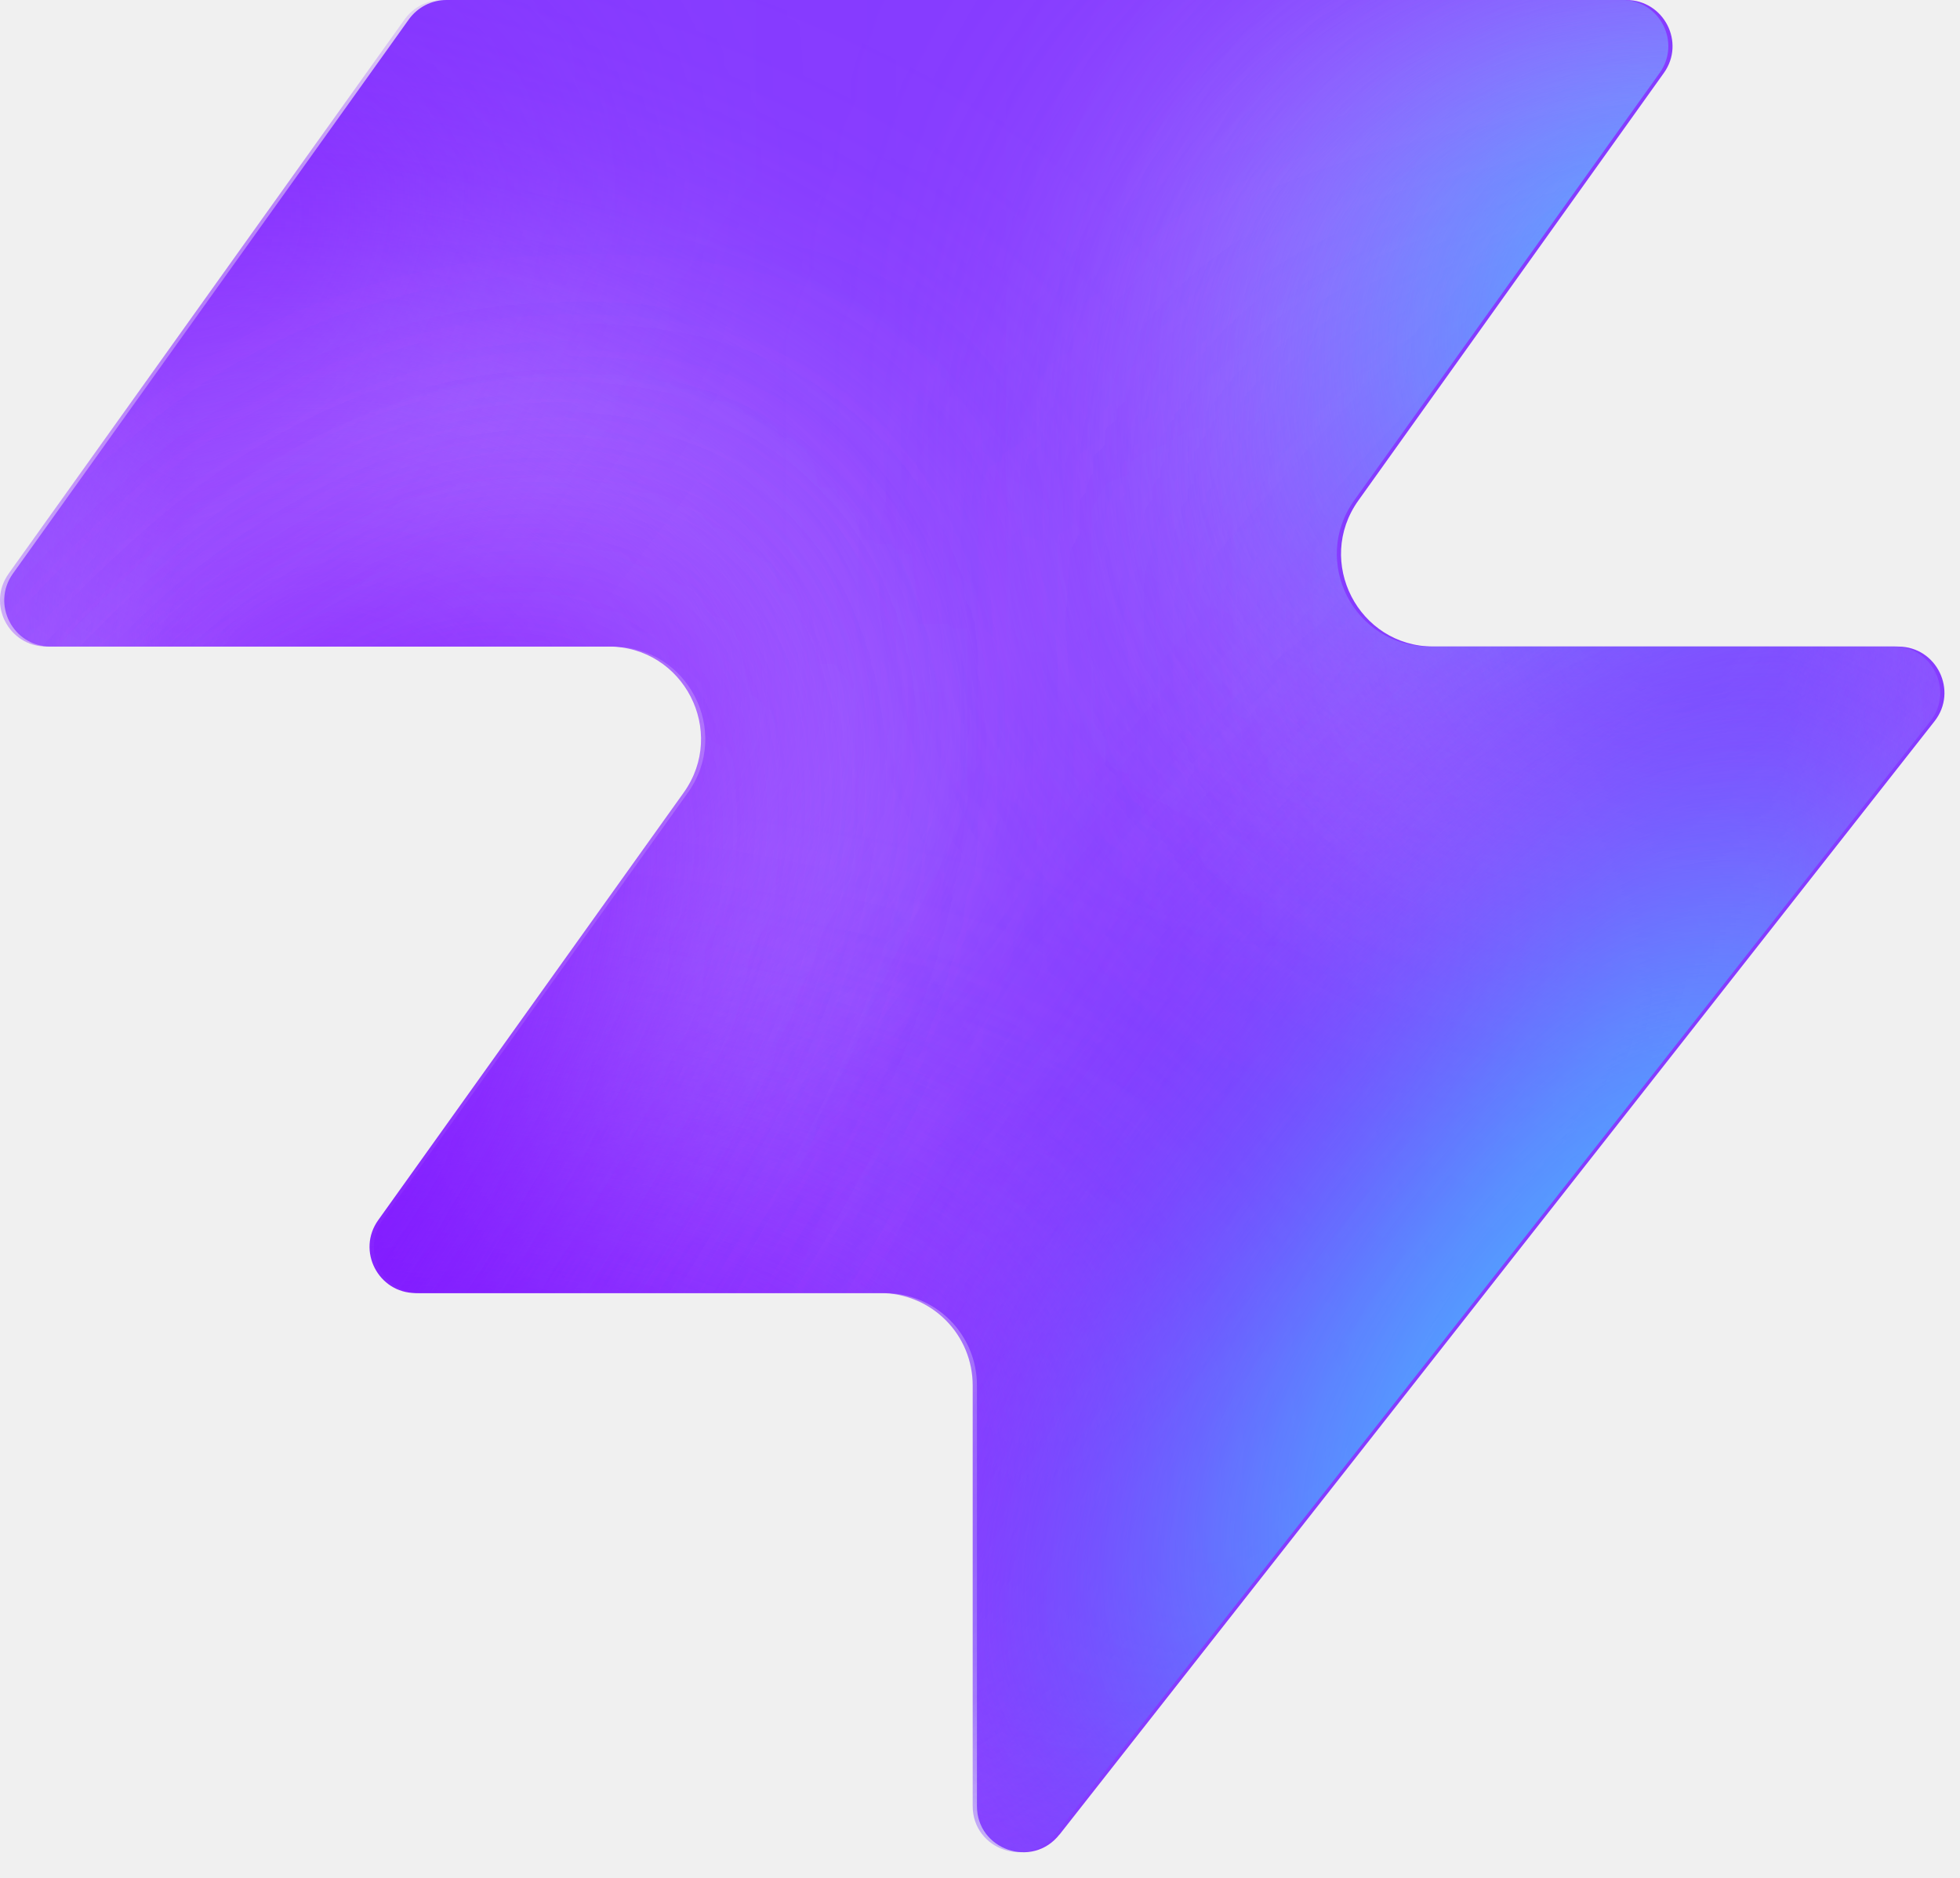
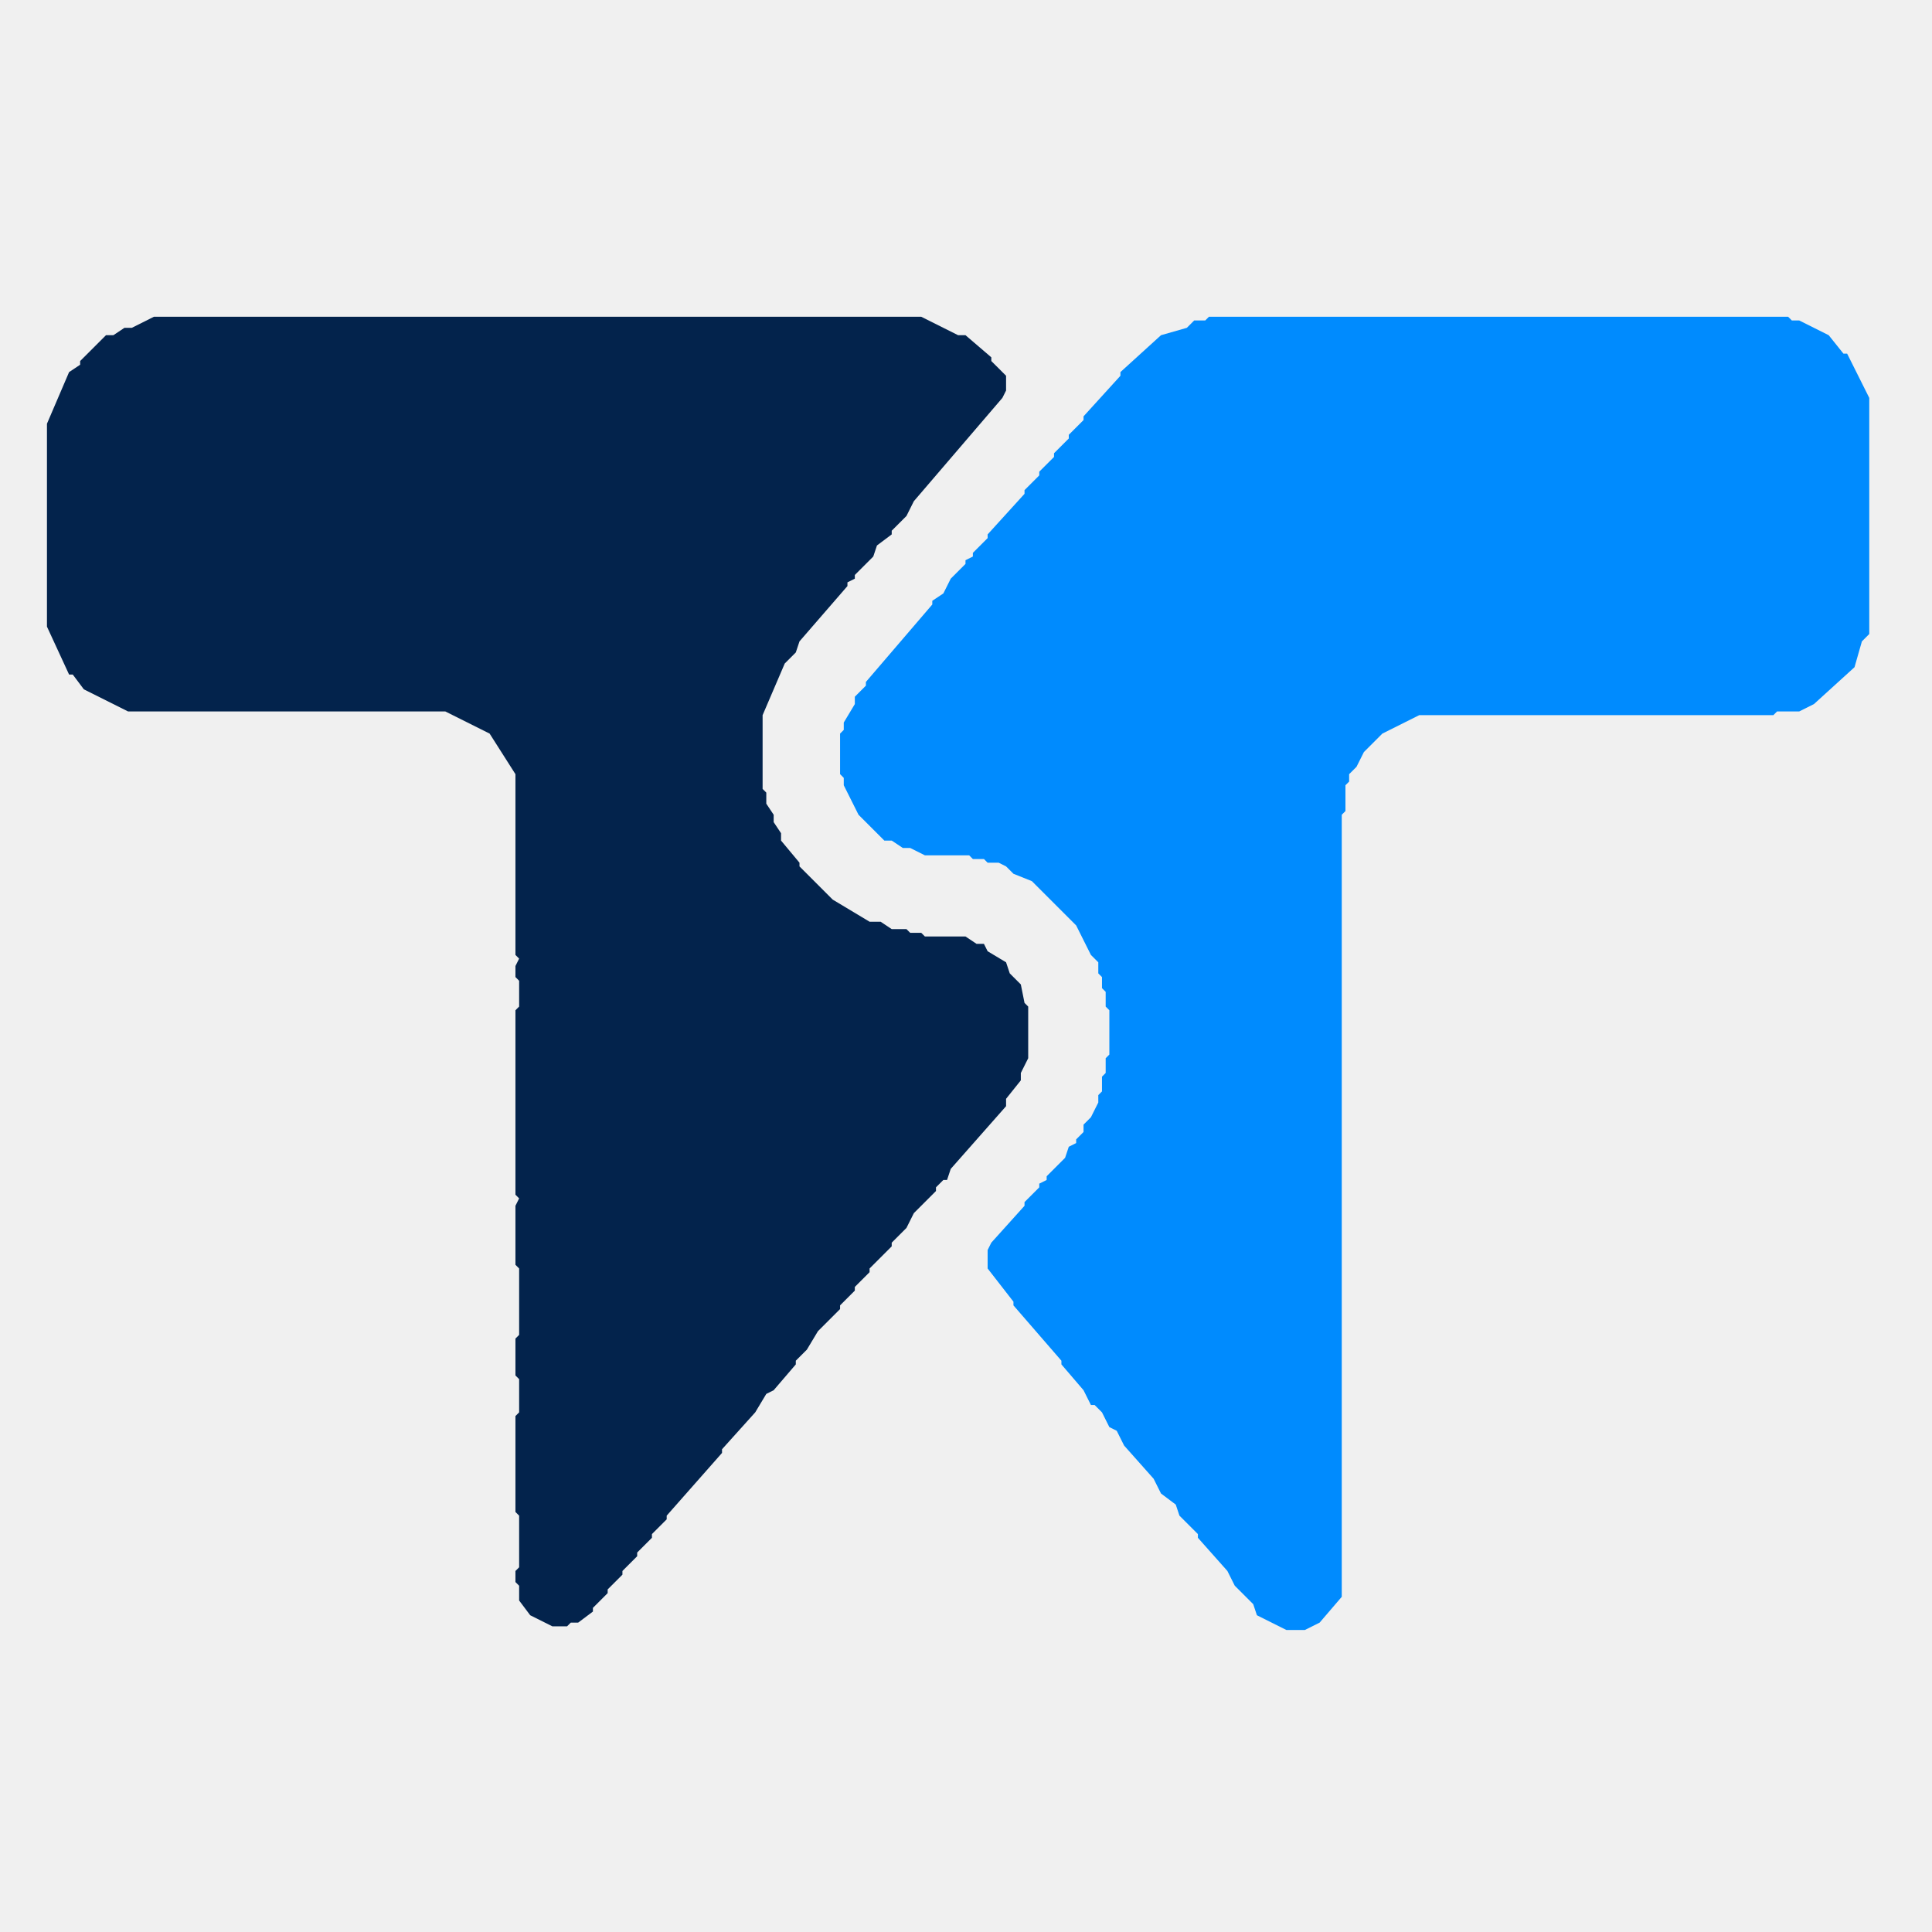
- <svg xmlns="http://www.w3.org/2000/svg" width="48" height="46" fill="none" viewBox="0 0 48 46">
-   <path fill="#863bff" d="M25.946 44.938c-.664.845-2.021.375-2.021-.698V33.937a2.26 2.26 0 0 0-2.262-2.262H10.287c-.92 0-1.456-1.04-.92-1.788l7.48-10.471c1.07-1.497 0-3.578-1.842-3.578H1.237c-.92 0-1.456-1.04-.92-1.788L10.013.474c.214-.297.556-.474.92-.474h28.894c.92 0 1.456 1.04.92 1.788l-7.48 10.471c-1.07 1.498 0 3.579 1.842 3.579h11.377c.943 0 1.473 1.088.89 1.83L25.947 44.94z" style="fill: #863bff; fill: color(display-p3 0.525 0.23 1); fill-opacity: 1" />
-   <mask id="a" width="48" height="46" x="0" y="0" maskUnits="userSpaceOnUse" style="mask-type: alpha">
-     <path fill="#000" d="M25.842 44.938c-.664.844-2.021.375-2.021-.698V33.937a2.26 2.26 0 0 0-2.262-2.262H10.183c-.92 0-1.456-1.04-.92-1.788l7.48-10.471c1.07-1.498 0-3.579-1.842-3.579H1.133c-.92 0-1.456-1.04-.92-1.787L9.91.473c.214-.297.556-.474.92-.474h28.894c.92 0 1.456 1.04.92 1.788l-7.48 10.471c-1.07 1.498 0 3.578 1.842 3.578h11.377c.943 0 1.473 1.088.89 1.832L25.843 44.94z" style="fill: #000; fill-opacity: 1" />
-   </mask>
-   <g mask="url(#a)">
-     <g filter="url(#b)">
-       <ellipse cx="5.508" cy="14.704" fill="#ede6ff" rx="5.508" ry="14.704" style="fill: #ede6ff; fill: color(display-p3 0.927 0.903 1); fill-opacity: 1" transform="matrix(.00324 1 1 -.00324 -4.47 31.516)" />
-     </g>
-     <g filter="url(#c)">
-       <ellipse cx="10.399" cy="29.851" fill="#ede6ff" rx="10.399" ry="29.851" style="fill: #ede6ff; fill: color(display-p3 0.927 0.903 1); fill-opacity: 1" transform="matrix(.00324 1 1 -.00324 -39.328 7.883)" />
-     </g>
-     <g filter="url(#d)">
-       <ellipse cx="5.508" cy="30.487" fill="#7e14ff" rx="5.508" ry="30.487" style="fill: #7e14ff; fill: color(display-p3 0.492 0.077 1); fill-opacity: 1" transform="rotate(89.814 -25.913 -14.639)scale(1 -1)" />
-     </g>
-     <g filter="url(#e)">
-       <ellipse cx="5.508" cy="30.599" fill="#7e14ff" rx="5.508" ry="30.599" style="fill: #7e14ff; fill: color(display-p3 0.492 0.077 1); fill-opacity: 1" transform="rotate(89.814 -32.644 -3.334)scale(1 -1)" />
-     </g>
-     <g filter="url(#f)">
-       <ellipse cx="5.508" cy="30.599" fill="#7e14ff" rx="5.508" ry="30.599" style="fill: #7e14ff; fill: color(display-p3 0.492 0.077 1); fill-opacity: 1" transform="matrix(.00324 1 1 -.00324 -34.34 30.47)" />
-     </g>
-     <g filter="url(#g)">
-       <ellipse cx="14.072" cy="22.078" fill="#ede6ff" rx="14.072" ry="22.078" style="fill: #ede6ff; fill: color(display-p3 0.927 0.903 1); fill-opacity: 1" transform="rotate(93.35 24.506 48.493)scale(-1 1)" />
-     </g>
-     <g filter="url(#h)">
-       <ellipse cx="3.47" cy="21.501" fill="#7e14ff" rx="3.47" ry="21.501" style="fill: #7e14ff; fill: color(display-p3 0.492 0.077 1); fill-opacity: 1" transform="rotate(89.009 28.708 47.59)scale(-1 1)" />
-     </g>
-     <g filter="url(#i)">
-       <ellipse cx="3.47" cy="21.501" fill="#7e14ff" rx="3.47" ry="21.501" style="fill: #7e14ff; fill: color(display-p3 0.492 0.077 1); fill-opacity: 1" transform="rotate(89.009 28.708 47.59)scale(-1 1)" />
-     </g>
-     <g filter="url(#j)">
-       <ellipse cx=".387" cy="8.972" fill="#7e14ff" rx="4.407" ry="29.108" style="fill: #7e14ff; fill: color(display-p3 0.492 0.077 1); fill-opacity: 1" transform="rotate(39.51 .387 8.972)" />
-     </g>
-     <g filter="url(#k)">
-       <ellipse cx="47.523" cy="-6.092" fill="#7e14ff" rx="4.407" ry="29.108" style="fill: #7e14ff; fill: color(display-p3 0.492 0.077 1); fill-opacity: 1" transform="rotate(37.892 47.523 -6.092)" />
-     </g>
-     <g filter="url(#l)">
-       <ellipse cx="41.412" cy="6.333" fill="#47bfff" rx="5.971" ry="9.665" style="fill: #47bfff; fill: color(display-p3 0.28 0.748 1); fill-opacity: 1" transform="rotate(37.892 41.412 6.333)" />
-     </g>
-     <g filter="url(#m)">
-       <ellipse cx="-1.879" cy="38.332" fill="#7e14ff" rx="4.407" ry="29.108" style="fill: #7e14ff; fill: color(display-p3 0.492 0.077 1); fill-opacity: 1" transform="rotate(37.892 -1.88 38.332)" />
-     </g>
-     <g filter="url(#n)">
-       <ellipse cx="-1.879" cy="38.332" fill="#7e14ff" rx="4.407" ry="29.108" style="fill: #7e14ff; fill: color(display-p3 0.492 0.077 1); fill-opacity: 1" transform="rotate(37.892 -1.88 38.332)" />
-     </g>
-     <g filter="url(#o)">
-       <ellipse cx="35.651" cy="29.907" fill="#7e14ff" rx="4.407" ry="29.108" style="fill: #7e14ff; fill: color(display-p3 0.492 0.077 1); fill-opacity: 1" transform="rotate(37.892 35.651 29.907)" />
-     </g>
-     <g filter="url(#p)">
-       <ellipse cx="38.418" cy="32.4" fill="#47bfff" rx="5.971" ry="15.297" style="fill: #47bfff; fill: color(display-p3 0.28 0.748 1); fill-opacity: 1" transform="rotate(37.892 38.418 32.4)" />
-     </g>
+ <svg xmlns="http://www.w3.org/2000/svg" width="256" height="256" viewBox="0 0 256 256" fill="none">
+   <g clip-path="url(#clip0_10_3)">
+     <path d="M20.397 41.971L17.464 43.438H16.487L15.02 44.416H14.043L10.621 47.837V48.326L9.155 49.303L6.222 56.147V83.031L9.155 89.385H9.644L11.11 91.34L16.976 94.273H59.012L64.878 97.206L68.299 102.582V126.534L68.788 127.022L68.299 128V129.466L68.788 129.955V133.377L68.299 133.866V158.305L68.788 158.794L68.299 159.772V167.593L68.788 168.081V176.88L68.299 177.369V182.257L68.788 182.745V187.145L68.299 187.633V200.342L68.788 200.831V207.674L68.299 208.163V209.629L68.788 210.118V212.073L70.255 214.029L73.187 215.495H75.143L75.631 215.006H76.609L78.564 213.54V213.051L80.519 211.096V210.607L82.475 208.652V208.163L84.43 206.208V205.719L86.385 203.764V203.275L88.34 201.32V200.831L95.672 192.521V192.033L100.071 187.145L101.538 184.701L102.515 184.212L105.448 180.79V180.301L106.914 178.835L108.381 176.391L111.314 173.458V172.969L113.269 171.014V170.525L115.224 168.57V168.081L118.157 165.149V164.66L120.112 162.705L121.09 160.749L124.022 157.817V157.328L125 156.35H125.489L125.978 154.884L133.31 146.574V145.597L135.265 143.153V142.175L136.242 140.22V133.377L135.754 132.888L135.265 130.444L133.798 128.978L133.31 127.511L130.866 126.045L130.377 125.067H129.399L127.933 124.09H122.556L122.067 123.601H120.601L120.112 123.112H118.157L116.69 122.134H115.224L110.336 119.202L105.937 114.802V114.314L103.493 111.381V110.403L102.515 108.937V107.959L101.538 106.493V105.026L101.049 104.538V94.762L103.982 87.918L105.448 86.452L105.937 84.986L112.291 77.654V77.165L113.269 76.676V76.187L115.713 73.743L116.202 72.277L118.157 70.811V70.322L120.112 68.367L121.09 66.411L132.821 52.725L133.31 51.747V49.792L131.354 47.837V47.348L127.933 44.416H126.955L122.067 41.971H20.397Z" fill="#03234C" />
+     <path d="M238.401 42.46H237.424L236.935 41.971H160.193L159.705 42.46H158.238L157.261 43.438L153.839 44.416L148.462 49.303V49.792L143.574 55.169V55.658L141.619 57.613V58.102L139.664 60.057V60.546L137.709 62.501V62.99L135.754 64.945V65.434L130.866 70.811V71.299L128.91 73.255V73.743L127.933 74.232V74.721L125.978 76.676L125 78.631L123.534 79.609V80.098L114.735 90.362V90.851L113.269 92.318V93.295L111.802 95.739V96.717L111.314 97.206V102.582L111.802 103.071V104.049L113.758 107.959L117.179 111.381H118.157L119.623 112.358H120.601L122.556 113.336H128.422L128.91 113.825H130.377L130.866 114.314H132.332L133.31 114.802L134.287 115.78L136.731 116.758L142.597 122.623L144.552 126.534L145.53 127.511V128.978L146.018 129.466V130.933L146.507 131.422V133.377L146.996 133.866V139.731L146.507 140.22V142.175L146.018 142.664V144.619L145.53 145.108V146.086L144.552 148.041L143.574 149.018V149.996L142.597 150.974V151.462L141.619 151.951L141.13 153.418L138.686 155.862V156.35L137.709 156.839V157.328L135.754 159.283V159.772L131.354 164.66L130.866 165.637V168.081L134.287 172.481V172.969L140.642 180.301V180.79L143.574 184.212L144.552 186.167H145.041L146.018 187.145L146.996 189.1L147.974 189.589L148.951 191.544L152.862 195.943L153.839 197.898L155.794 199.365L156.283 200.831L158.727 203.275V203.764L162.637 208.163L163.615 210.118L166.059 212.562L166.548 214.029L170.458 215.984H172.902L174.857 215.006L177.79 211.585V107.959L178.279 107.47V104.049L178.768 103.56V102.582L179.745 101.605L180.723 99.65L183.167 97.206L188.055 94.762H234.98L235.468 94.273H238.401L240.356 93.295L245.733 88.407L246.711 84.986L247.688 84.008V52.725L244.756 46.859H244.267L242.312 44.416L238.401 42.46Z" fill="#008BFE" />
  </g>
  <defs>
-     <filter id="b" width="60.045" height="41.654" x="-19.77" y="16.149" color-interpolation-filters="sRGB" filterUnits="userSpaceOnUse">
-       <feFlood flood-opacity="0" result="BackgroundImageFix" />
-       <feBlend in="SourceGraphic" in2="BackgroundImageFix" result="shape" />
-       <feGaussianBlur result="effect1_foregroundBlur_2002_17158" stdDeviation="7.659" />
-     </filter>
-     <filter id="c" width="90.34" height="51.437" x="-54.613" y="-7.533" color-interpolation-filters="sRGB" filterUnits="userSpaceOnUse">
-       <feFlood flood-opacity="0" result="BackgroundImageFix" />
-       <feBlend in="SourceGraphic" in2="BackgroundImageFix" result="shape" />
-       <feGaussianBlur result="effect1_foregroundBlur_2002_17158" stdDeviation="7.659" />
-     </filter>
-     <filter id="d" width="79.355" height="29.4" x="-49.64" y="2.03" color-interpolation-filters="sRGB" filterUnits="userSpaceOnUse">
-       <feFlood flood-opacity="0" result="BackgroundImageFix" />
-       <feBlend in="SourceGraphic" in2="BackgroundImageFix" result="shape" />
-       <feGaussianBlur result="effect1_foregroundBlur_2002_17158" stdDeviation="4.596" />
-     </filter>
-     <filter id="e" width="79.579" height="29.4" x="-45.045" y="20.029" color-interpolation-filters="sRGB" filterUnits="userSpaceOnUse">
-       <feFlood flood-opacity="0" result="BackgroundImageFix" />
-       <feBlend in="SourceGraphic" in2="BackgroundImageFix" result="shape" />
-       <feGaussianBlur result="effect1_foregroundBlur_2002_17158" stdDeviation="4.596" />
-     </filter>
-     <filter id="f" width="79.579" height="29.4" x="-43.513" y="21.178" color-interpolation-filters="sRGB" filterUnits="userSpaceOnUse">
-       <feFlood flood-opacity="0" result="BackgroundImageFix" />
-       <feBlend in="SourceGraphic" in2="BackgroundImageFix" result="shape" />
-       <feGaussianBlur result="effect1_foregroundBlur_2002_17158" stdDeviation="4.596" />
-     </filter>
-     <filter id="g" width="74.749" height="58.852" x="15.756" y="-17.901" color-interpolation-filters="sRGB" filterUnits="userSpaceOnUse">
-       <feFlood flood-opacity="0" result="BackgroundImageFix" />
-       <feBlend in="SourceGraphic" in2="BackgroundImageFix" result="shape" />
-       <feGaussianBlur result="effect1_foregroundBlur_2002_17158" stdDeviation="7.659" />
-     </filter>
-     <filter id="h" width="61.377" height="25.362" x="23.548" y="2.284" color-interpolation-filters="sRGB" filterUnits="userSpaceOnUse">
-       <feFlood flood-opacity="0" result="BackgroundImageFix" />
-       <feBlend in="SourceGraphic" in2="BackgroundImageFix" result="shape" />
-       <feGaussianBlur result="effect1_foregroundBlur_2002_17158" stdDeviation="4.596" />
-     </filter>
-     <filter id="i" width="61.377" height="25.362" x="23.548" y="2.284" color-interpolation-filters="sRGB" filterUnits="userSpaceOnUse">
-       <feFlood flood-opacity="0" result="BackgroundImageFix" />
-       <feBlend in="SourceGraphic" in2="BackgroundImageFix" result="shape" />
-       <feGaussianBlur result="effect1_foregroundBlur_2002_17158" stdDeviation="4.596" />
-     </filter>
-     <filter id="j" width="56.045" height="63.649" x="-27.636" y="-22.853" color-interpolation-filters="sRGB" filterUnits="userSpaceOnUse">
-       <feFlood flood-opacity="0" result="BackgroundImageFix" />
-       <feBlend in="SourceGraphic" in2="BackgroundImageFix" result="shape" />
-       <feGaussianBlur result="effect1_foregroundBlur_2002_17158" stdDeviation="4.596" />
-     </filter>
-     <filter id="k" width="54.814" height="64.646" x="20.116" y="-38.415" color-interpolation-filters="sRGB" filterUnits="userSpaceOnUse">
-       <feFlood flood-opacity="0" result="BackgroundImageFix" />
-       <feBlend in="SourceGraphic" in2="BackgroundImageFix" result="shape" />
-       <feGaussianBlur result="effect1_foregroundBlur_2002_17158" stdDeviation="4.596" />
-     </filter>
-     <filter id="l" width="33.541" height="35.313" x="24.641" y="-11.323" color-interpolation-filters="sRGB" filterUnits="userSpaceOnUse">
-       <feFlood flood-opacity="0" result="BackgroundImageFix" />
-       <feBlend in="SourceGraphic" in2="BackgroundImageFix" result="shape" />
-       <feGaussianBlur result="effect1_foregroundBlur_2002_17158" stdDeviation="4.596" />
-     </filter>
-     <filter id="m" width="54.814" height="64.646" x="-29.286" y="6.009" color-interpolation-filters="sRGB" filterUnits="userSpaceOnUse">
-       <feFlood flood-opacity="0" result="BackgroundImageFix" />
-       <feBlend in="SourceGraphic" in2="BackgroundImageFix" result="shape" />
-       <feGaussianBlur result="effect1_foregroundBlur_2002_17158" stdDeviation="4.596" />
-     </filter>
-     <filter id="n" width="54.814" height="64.646" x="-29.286" y="6.009" color-interpolation-filters="sRGB" filterUnits="userSpaceOnUse">
-       <feFlood flood-opacity="0" result="BackgroundImageFix" />
-       <feBlend in="SourceGraphic" in2="BackgroundImageFix" result="shape" />
-       <feGaussianBlur result="effect1_foregroundBlur_2002_17158" stdDeviation="4.596" />
-     </filter>
-     <filter id="o" width="54.814" height="64.646" x="8.244" y="-2.416" color-interpolation-filters="sRGB" filterUnits="userSpaceOnUse">
-       <feFlood flood-opacity="0" result="BackgroundImageFix" />
-       <feBlend in="SourceGraphic" in2="BackgroundImageFix" result="shape" />
-       <feGaussianBlur result="effect1_foregroundBlur_2002_17158" stdDeviation="4.596" />
-     </filter>
-     <filter id="p" width="39.409" height="43.623" x="18.713" y="10.588" color-interpolation-filters="sRGB" filterUnits="userSpaceOnUse">
-       <feFlood flood-opacity="0" result="BackgroundImageFix" />
-       <feBlend in="SourceGraphic" in2="BackgroundImageFix" result="shape" />
-       <feGaussianBlur result="effect1_foregroundBlur_2002_17158" stdDeviation="4.596" />
-     </filter>
+     <clipPath id="clip0_10_3">
+       <rect width="256" height="256" fill="white" />
+     </clipPath>
  </defs>
</svg>
